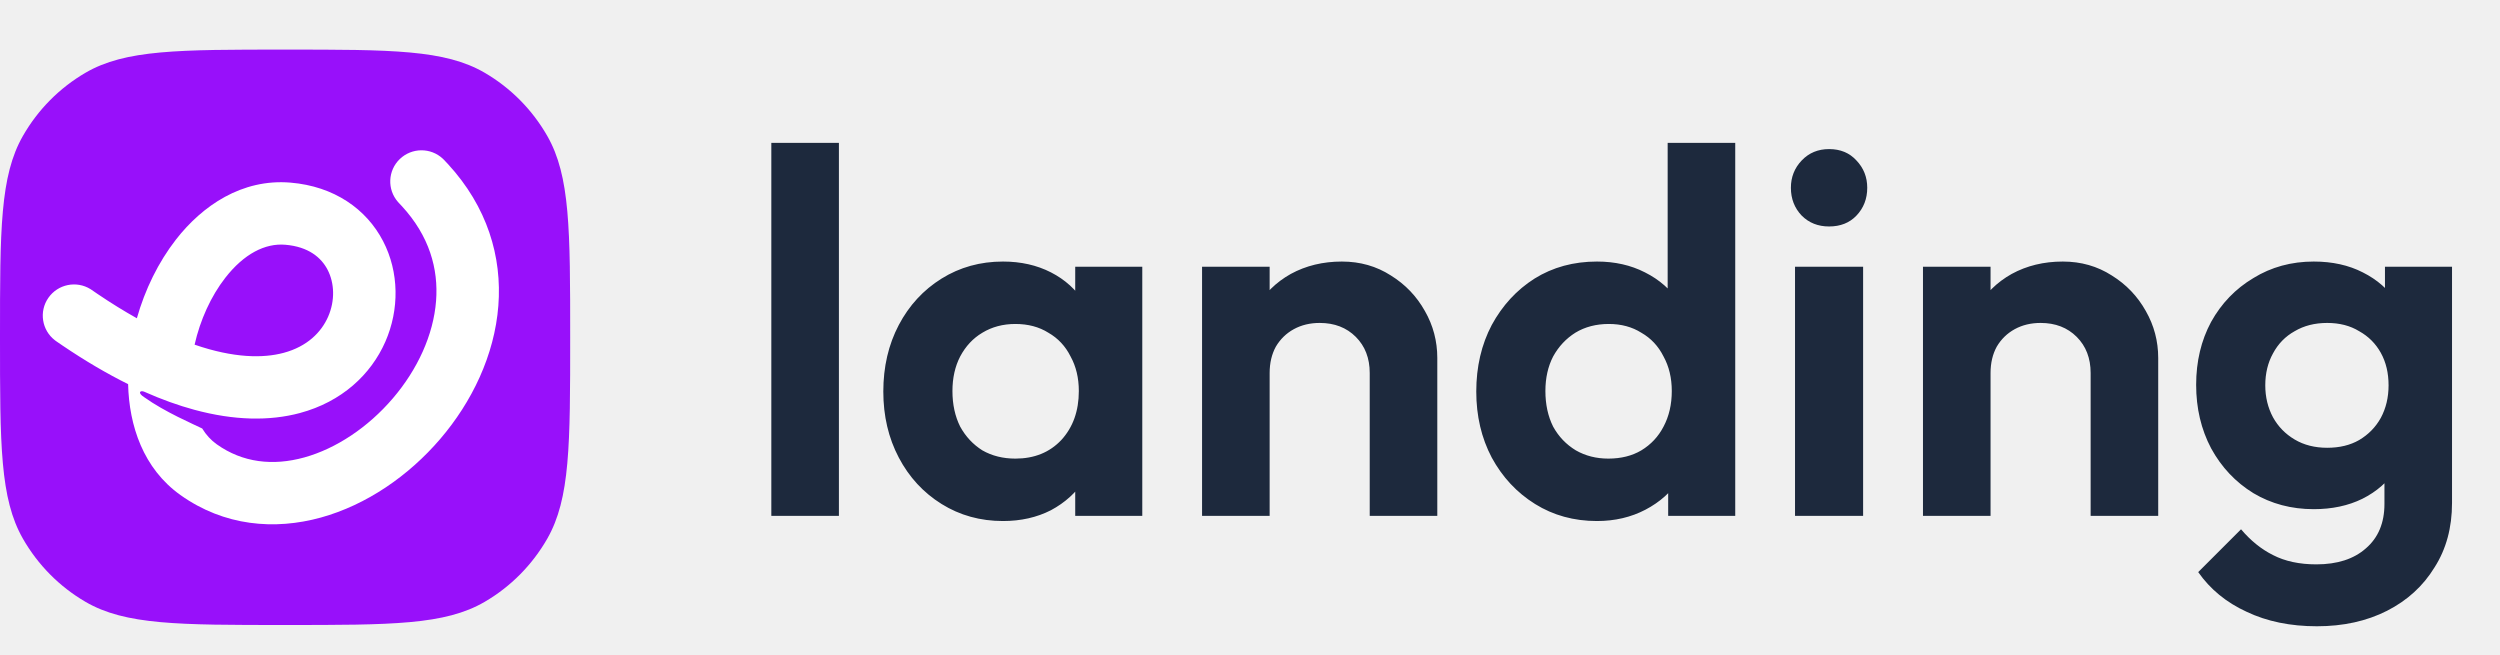
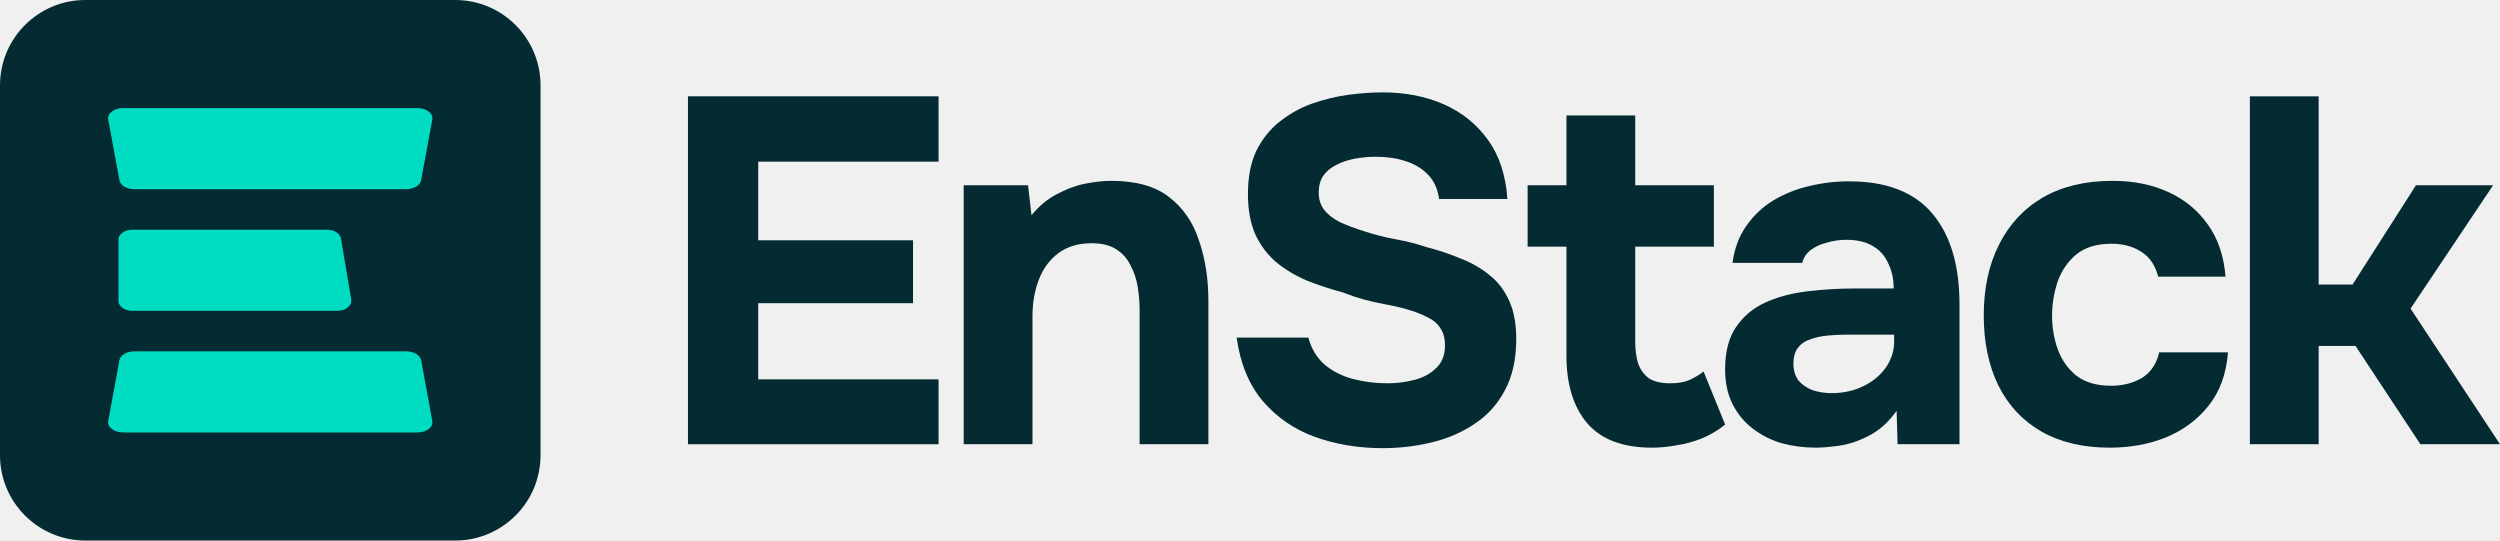
- <svg xmlns="http://www.w3.org/2000/svg" width="126" height="33" viewBox="0 0 126 33" fill="none">
-   <path d="M38.875 26V7.202H42.281V26H38.875ZM50.551 26.26C49.407 26.26 48.376 25.974 47.457 25.402C46.538 24.83 45.819 24.05 45.299 23.062C44.779 22.074 44.519 20.965 44.519 19.734C44.519 18.486 44.779 17.368 45.299 16.38C45.819 15.392 46.538 14.612 47.457 14.04C48.376 13.468 49.407 13.182 50.551 13.182C51.452 13.182 52.258 13.364 52.969 13.728C53.68 14.092 54.243 14.603 54.659 15.262C55.092 15.903 55.326 16.631 55.361 17.446V21.97C55.326 22.802 55.092 23.539 54.659 24.18C54.243 24.821 53.68 25.333 52.969 25.714C52.258 26.078 51.452 26.26 50.551 26.26ZM51.175 23.114C52.128 23.114 52.9 22.802 53.489 22.178C54.078 21.537 54.373 20.713 54.373 19.708C54.373 19.049 54.234 18.469 53.957 17.966C53.697 17.446 53.324 17.047 52.839 16.77C52.371 16.475 51.816 16.328 51.175 16.328C50.551 16.328 49.996 16.475 49.511 16.77C49.043 17.047 48.67 17.446 48.393 17.966C48.133 18.469 48.003 19.049 48.003 19.708C48.003 20.384 48.133 20.982 48.393 21.502C48.67 22.005 49.043 22.403 49.511 22.698C49.996 22.975 50.551 23.114 51.175 23.114ZM54.191 26V22.62L54.737 19.552L54.191 16.536V13.442H57.571V26H54.191ZM69.034 26V18.798C69.034 18.053 68.8 17.446 68.332 16.978C67.864 16.51 67.257 16.276 66.512 16.276C66.027 16.276 65.594 16.38 65.212 16.588C64.831 16.796 64.528 17.091 64.302 17.472C64.094 17.853 63.99 18.295 63.99 18.798L62.664 18.122C62.664 17.134 62.872 16.276 63.288 15.548C63.721 14.803 64.311 14.222 65.056 13.806C65.819 13.39 66.677 13.182 67.63 13.182C68.549 13.182 69.372 13.416 70.1 13.884C70.828 14.335 71.4 14.933 71.816 15.678C72.232 16.406 72.44 17.195 72.44 18.044V26H69.034ZM60.584 26V13.442H63.99V26H60.584ZM80.488 26.26C79.326 26.26 78.286 25.974 77.368 25.402C76.449 24.83 75.721 24.05 75.184 23.062C74.664 22.074 74.404 20.965 74.404 19.734C74.404 18.486 74.664 17.368 75.184 16.38C75.721 15.392 76.44 14.612 77.342 14.04C78.26 13.468 79.309 13.182 80.488 13.182C81.389 13.182 82.195 13.364 82.906 13.728C83.634 14.092 84.214 14.603 84.648 15.262C85.098 15.903 85.341 16.631 85.376 17.446V21.918C85.341 22.733 85.107 23.469 84.674 24.128C84.24 24.787 83.66 25.307 82.932 25.688C82.204 26.069 81.389 26.26 80.488 26.26ZM81.06 23.114C81.701 23.114 82.256 22.975 82.724 22.698C83.209 22.403 83.582 22.005 83.842 21.502C84.119 20.982 84.258 20.384 84.258 19.708C84.258 19.049 84.119 18.469 83.842 17.966C83.582 17.446 83.209 17.047 82.724 16.77C82.256 16.475 81.71 16.328 81.086 16.328C80.444 16.328 79.881 16.475 79.396 16.77C78.928 17.065 78.555 17.463 78.278 17.966C78.018 18.469 77.888 19.049 77.888 19.708C77.888 20.384 78.018 20.982 78.278 21.502C78.555 22.005 78.936 22.403 79.422 22.698C79.907 22.975 80.453 23.114 81.06 23.114ZM87.456 26H84.076V22.62L84.622 19.552L84.05 16.536V7.202H87.456V26ZM90.469 26V13.442H93.901V26H90.469ZM92.185 11.414C91.63 11.414 91.171 11.232 90.807 10.868C90.443 10.487 90.261 10.019 90.261 9.464C90.261 8.927 90.443 8.467 90.807 8.086C91.171 7.705 91.63 7.514 92.185 7.514C92.757 7.514 93.216 7.705 93.563 8.086C93.927 8.467 94.109 8.927 94.109 9.464C94.109 10.019 93.927 10.487 93.563 10.868C93.216 11.232 92.757 11.414 92.185 11.414ZM105.368 26V18.798C105.368 18.053 105.134 17.446 104.666 16.978C104.198 16.51 103.591 16.276 102.846 16.276C102.361 16.276 101.927 16.38 101.546 16.588C101.165 16.796 100.861 17.091 100.636 17.472C100.428 17.853 100.324 18.295 100.324 18.798L98.998 18.122C98.998 17.134 99.206 16.276 99.622 15.548C100.055 14.803 100.645 14.222 101.39 13.806C102.153 13.39 103.011 13.182 103.964 13.182C104.883 13.182 105.706 13.416 106.434 13.884C107.162 14.335 107.734 14.933 108.15 15.678C108.566 16.406 108.774 17.195 108.774 18.044V26H105.368ZM96.918 26V13.442H100.324V26H96.918ZM116.77 31.564C115.435 31.564 114.256 31.321 113.234 30.836C112.211 30.368 111.396 29.701 110.79 28.834L112.948 26.676C113.433 27.248 113.97 27.681 114.56 27.976C115.166 28.288 115.894 28.444 116.744 28.444C117.801 28.444 118.633 28.175 119.24 27.638C119.864 27.101 120.176 26.355 120.176 25.402V22.256L120.748 19.5L120.202 16.744V13.442H123.582V25.35C123.582 26.598 123.287 27.681 122.698 28.6C122.126 29.536 121.328 30.264 120.306 30.784C119.283 31.304 118.104 31.564 116.77 31.564ZM116.614 25.662C115.487 25.662 114.473 25.393 113.572 24.856C112.67 24.301 111.96 23.547 111.44 22.594C110.937 21.641 110.686 20.575 110.686 19.396C110.686 18.217 110.937 17.16 111.44 16.224C111.96 15.288 112.67 14.551 113.572 14.014C114.473 13.459 115.487 13.182 116.614 13.182C117.55 13.182 118.373 13.364 119.084 13.728C119.812 14.092 120.384 14.595 120.8 15.236C121.216 15.86 121.441 16.597 121.476 17.446V21.398C121.441 22.23 121.207 22.975 120.774 23.634C120.358 24.275 119.786 24.778 119.058 25.142C118.347 25.489 117.532 25.662 116.614 25.662ZM117.29 22.568C117.914 22.568 118.451 22.438 118.902 22.178C119.37 21.901 119.734 21.528 119.994 21.06C120.254 20.575 120.384 20.029 120.384 19.422C120.384 18.798 120.254 18.252 119.994 17.784C119.734 17.316 119.37 16.952 118.902 16.692C118.451 16.415 117.914 16.276 117.29 16.276C116.666 16.276 116.12 16.415 115.652 16.692C115.184 16.952 114.82 17.325 114.56 17.81C114.3 18.278 114.17 18.815 114.17 19.422C114.17 20.011 114.3 20.549 114.56 21.034C114.82 21.502 115.184 21.875 115.652 22.152C116.12 22.429 116.666 22.568 117.29 22.568Z" fill="#1D293D" />
-   <path d="M0 17C0 11.579 0 8.869 1.155 6.85C1.912 5.527 3 4.429 4.311 3.666C6.311 2.5 8.997 2.5 14.368 2.5C19.74 2.5 22.426 2.5 24.426 3.666C25.737 4.429 26.825 5.527 27.582 6.85C28.737 8.869 28.737 11.579 28.737 17C28.737 22.421 28.737 25.131 27.582 27.15C26.825 28.473 25.737 29.571 24.426 30.334C22.426 31.5 19.74 31.5 14.368 31.5C8.997 31.5 6.311 31.5 4.311 30.334C3 29.571 1.912 28.473 1.155 27.15C0 25.131 0 22.421 0 17Z" fill="#9810FA" />
-   <path fill-rule="evenodd" clip-rule="evenodd" d="M20.148 8.017C20.754 7.433 21.708 7.43 22.317 7.997L22.374 8.054L22.571 8.262C24.565 10.426 25.308 12.947 25.117 15.41C24.924 17.907 23.782 20.262 22.188 22.123C20.596 23.983 18.471 25.448 16.173 26.084C13.846 26.727 11.301 26.522 9.092 24.948C7.219 23.613 6.506 21.456 6.457 19.361C5.406 18.84 4.3 18.194 3.139 17.407L2.832 17.197L2.767 17.149C2.108 16.642 1.957 15.701 2.438 15.011C2.918 14.321 3.853 14.133 4.561 14.572L4.629 14.617L4.908 14.809C5.603 15.28 6.267 15.688 6.898 16.041C7.305 14.6 7.979 13.216 8.867 12.075C10.198 10.367 12.194 9 14.638 9.204C16.84 9.388 18.467 10.534 19.307 12.152C20.12 13.718 20.132 15.602 19.421 17.223C18.697 18.875 17.226 20.251 15.11 20.818C13.587 21.226 11.803 21.198 9.791 20.652V20.652C8.99 20.435 8.15 20.134 7.272 19.744C7.075 19.656 6.904 19.79 7.272 20.022C8.309 20.765 9.768 21.387 10.191 21.596C10.39 21.922 10.638 22.189 10.922 22.391C12.228 23.321 13.755 23.492 15.332 23.056C16.937 22.611 18.546 21.541 19.794 20.083C21.042 18.626 21.846 16.88 21.978 15.168C22.103 13.552 21.641 11.892 20.249 10.384L20.112 10.238L20.057 10.178C19.509 9.553 19.543 8.601 20.148 8.017ZM14.376 12.335C13.366 12.251 12.3 12.787 11.353 14.003C10.632 14.929 10.086 16.133 9.808 17.371C11.79 18.055 13.267 18.059 14.293 17.784C15.482 17.466 16.194 16.745 16.537 15.963C16.894 15.149 16.857 14.263 16.511 13.597C16.192 12.982 15.549 12.433 14.376 12.335Z" fill="white" />
+ <svg xmlns="http://www.w3.org/2000/svg" width="407" height="88" viewBox="0 0 407 88" fill="none">
+   <path d="M0 13.895C0 6.221 6.221 0 13.895 0H74.105C81.779 0 88 6.221 88 13.895V74.105C88 81.779 81.779 88 74.105 88H13.895C6.221 88 0 81.779 0 74.105V13.895Z" fill="#042B31" />
+   <path d="M66.148 30.8C67.374 30.8 68.407 30.18 68.559 29.355L70.381 19.455C70.562 18.47 69.432 17.6 67.97 17.6H20.03C18.569 17.6 17.438 18.47 17.619 19.455L19.441 29.355C19.593 30.18 20.627 30.8 21.852 30.8H66.148Z" fill="#00DCC2" />
+   <path d="M53.291 37.4C54.417 37.4 55.367 38.02 55.507 38.845L57.181 48.746C57.347 49.73 56.309 50.6 54.966 50.6H21.508C20.382 50.6 19.432 49.981 19.292 49.155V38.845C19.432 38.019 20.381 37.4 21.507 37.4H53.291Z" fill="#00DCC2" />
+   <path d="M66.148 57.2C67.374 57.2 68.407 57.82 68.559 58.645L70.381 68.545C70.562 69.53 69.432 70.4 67.97 70.4H20.03C18.569 70.4 17.438 69.53 17.619 68.545L19.441 58.645C19.593 57.82 20.627 57.2 21.852 57.2H66.148Z" fill="#00DCC2" />
+   <path d="M112 72.32V15.68H152.8V26.32H123.44V39.12H148.64V49.36H123.44V61.76H152.8V72.32H112Z" fill="#042B31" />
+   <path d="M156.888 72.32V30.16H167.368L167.927 35.04C169.101 33.6 170.434 32.48 171.928 31.68C173.474 30.827 175.021 30.24 176.568 29.92C178.168 29.6 179.607 29.44 180.887 29.44C184.941 29.44 188.087 30.32 190.327 32.08C192.621 33.84 194.248 36.213 195.208 39.2C196.221 42.133 196.728 45.413 196.728 49.04V72.32H185.528V50.48C185.528 49.2 185.421 47.92 185.207 46.64C184.994 45.36 184.594 44.187 184.007 43.12C183.474 42.053 182.701 41.2 181.688 40.56C180.674 39.92 179.341 39.6 177.688 39.6C175.554 39.6 173.767 40.133 172.327 41.2C170.887 42.267 169.821 43.707 169.127 45.52C168.434 47.333 168.088 49.333 168.088 51.52V72.32H156.888Z" fill="#042B31" />
+   <path d="M225.085 72.96C221.138 72.96 217.458 72.347 214.045 71.12C210.685 69.893 207.858 67.947 205.565 65.28C203.325 62.613 201.912 59.173 201.325 54.96H213.005C213.485 56.773 214.365 58.24 215.645 59.36C216.925 60.427 218.445 61.2 220.205 61.68C222.018 62.16 223.912 62.4 225.885 62.4C227.378 62.4 228.845 62.213 230.285 61.84C231.725 61.467 232.898 60.827 233.805 59.92C234.765 59.013 235.245 57.787 235.245 56.24C235.245 55.067 234.978 54.107 234.445 53.36C233.965 52.613 233.245 52.027 232.285 51.6C231.378 51.12 230.258 50.693 228.925 50.32C227.805 50 226.632 49.733 225.405 49.52C224.232 49.307 223.058 49.04 221.885 48.72C220.765 48.4 219.672 48.027 218.605 47.6C216.578 47.067 214.632 46.427 212.765 45.68C210.898 44.88 209.245 43.893 207.805 42.72C206.365 41.493 205.218 39.973 204.365 38.16C203.565 36.347 203.165 34.16 203.165 31.6C203.165 28.827 203.618 26.48 204.525 24.56C205.485 22.64 206.738 21.067 208.285 19.84C209.885 18.56 211.645 17.573 213.565 16.88C215.538 16.187 217.512 15.707 219.485 15.44C221.458 15.173 223.325 15.04 225.085 15.04C228.765 15.04 232.072 15.68 235.005 16.96C237.938 18.24 240.338 20.16 242.205 22.72C244.072 25.28 245.138 28.507 245.405 32.4H234.285C234.072 30.8 233.485 29.493 232.525 28.48C231.565 27.467 230.338 26.72 228.845 26.24C227.405 25.76 225.778 25.52 223.965 25.52C222.792 25.52 221.645 25.627 220.525 25.84C219.405 26.053 218.392 26.4 217.485 26.88C216.632 27.307 215.938 27.893 215.405 28.64C214.925 29.387 214.685 30.293 214.685 31.36C214.685 32.427 214.978 33.36 215.565 34.16C216.152 34.907 217.005 35.573 218.125 36.16C219.298 36.693 220.658 37.2 222.205 37.68C223.805 38.213 225.485 38.64 227.245 38.96C229.005 39.28 230.685 39.707 232.285 40.24C234.312 40.773 236.205 41.413 237.965 42.16C239.725 42.853 241.272 43.76 242.605 44.88C243.938 45.947 244.978 47.333 245.725 49.04C246.472 50.693 246.845 52.747 246.845 55.2C246.845 58.453 246.232 61.227 245.005 63.52C243.832 65.76 242.205 67.573 240.125 68.96C238.098 70.347 235.778 71.36 233.165 72C230.552 72.64 227.858 72.96 225.085 72.96Z" fill="#042B31" />
+   <path d="M268.938 72.88C264.191 72.88 260.671 71.547 258.377 68.88C256.137 66.213 255.017 62.56 255.017 57.92V40.16H248.697V30.16H255.017V18.8H266.217V30.16H279.018V40.16H266.217V55.6C266.217 56.987 266.377 58.187 266.697 59.2C267.071 60.213 267.657 61.013 268.457 61.6C269.311 62.133 270.457 62.4 271.897 62.4C273.177 62.4 274.244 62.213 275.097 61.84C276.004 61.413 276.751 60.96 277.337 60.48L280.857 69.12C279.737 70.027 278.484 70.773 277.097 71.36C275.764 71.893 274.404 72.267 273.018 72.48C271.631 72.747 270.271 72.88 268.938 72.88Z" fill="#042B31" />
+   <path d="M295.647 72.88C293.727 72.88 291.861 72.64 290.048 72.16C288.288 71.627 286.714 70.827 285.327 69.76C283.941 68.693 282.848 67.36 282.048 65.76C281.248 64.16 280.848 62.293 280.848 60.16C280.848 57.28 281.434 54.987 282.607 53.28C283.781 51.52 285.354 50.187 287.327 49.28C289.301 48.373 291.568 47.76 294.128 47.44C296.741 47.12 299.434 46.96 302.208 46.96H308.288C308.288 45.413 307.994 44.053 307.408 42.88C306.874 41.653 306.048 40.72 304.928 40.08C303.808 39.387 302.367 39.04 300.607 39.04C299.487 39.04 298.394 39.2 297.327 39.52C296.314 39.787 295.461 40.187 294.768 40.72C294.074 41.253 293.621 41.947 293.408 42.8H282.048C282.368 40.453 283.114 38.453 284.287 36.8C285.461 35.093 286.928 33.707 288.688 32.64C290.448 31.573 292.367 30.8 294.447 30.32C296.581 29.787 298.767 29.52 301.007 29.52C307.141 29.52 311.674 31.28 314.607 34.8C317.541 38.267 319.007 43.2 319.007 49.6V72.32H308.927L308.768 66.88C307.434 68.747 305.914 70.107 304.208 70.96C302.554 71.813 300.954 72.347 299.408 72.56C297.861 72.773 296.607 72.88 295.647 72.88ZM298.208 64C300.074 64 301.781 63.627 303.327 62.88C304.874 62.133 306.101 61.12 307.007 59.84C307.914 58.56 308.367 57.12 308.367 55.52V54.48H300.688C299.567 54.48 298.474 54.533 297.408 54.64C296.394 54.747 295.461 54.96 294.607 55.28C293.807 55.547 293.168 56 292.688 56.64C292.208 57.28 291.967 58.133 291.967 59.2C291.967 60.267 292.234 61.173 292.768 61.92C293.354 62.613 294.127 63.147 295.087 63.52C296.047 63.84 297.088 64 298.208 64Z" fill="#042B31" />
+   <path d="M343.436 72.88C339.116 72.88 335.41 72 332.316 70.24C329.276 68.48 326.956 66 325.356 62.8C323.756 59.547 322.956 55.733 322.956 51.36C322.956 46.933 323.783 43.093 325.436 39.84C327.09 36.533 329.463 33.973 332.556 32.16C335.703 30.347 339.49 29.44 343.916 29.44C347.33 29.44 350.37 30.053 353.036 31.28C355.703 32.507 357.836 34.267 359.436 36.56C361.09 38.853 362.05 41.68 362.316 45.04H351.356C350.876 43.173 349.943 41.813 348.556 40.96C347.223 40.107 345.623 39.68 343.756 39.68C341.356 39.68 339.436 40.267 337.996 41.44C336.61 42.613 335.596 44.107 334.956 45.92C334.37 47.733 334.076 49.547 334.076 51.36C334.076 53.333 334.396 55.2 335.036 56.96C335.676 58.667 336.69 60.08 338.076 61.2C339.516 62.267 341.383 62.8 343.676 62.8C345.596 62.8 347.276 62.373 348.716 61.52C350.156 60.613 351.09 59.227 351.516 57.36H362.716C362.45 60.827 361.41 63.707 359.596 66C357.783 68.293 355.463 70.027 352.636 71.2C349.863 72.32 346.796 72.88 343.436 72.88Z" fill="#042B31" />
+   <path d="M366.278 72.32V15.68H377.478V46.32H382.998L393.318 30.16H405.878L392.438 50.24L406.998 72.32H394.038L383.478 56.32H377.478V72.32H366.278Z" fill="#042B31" />
</svg>
